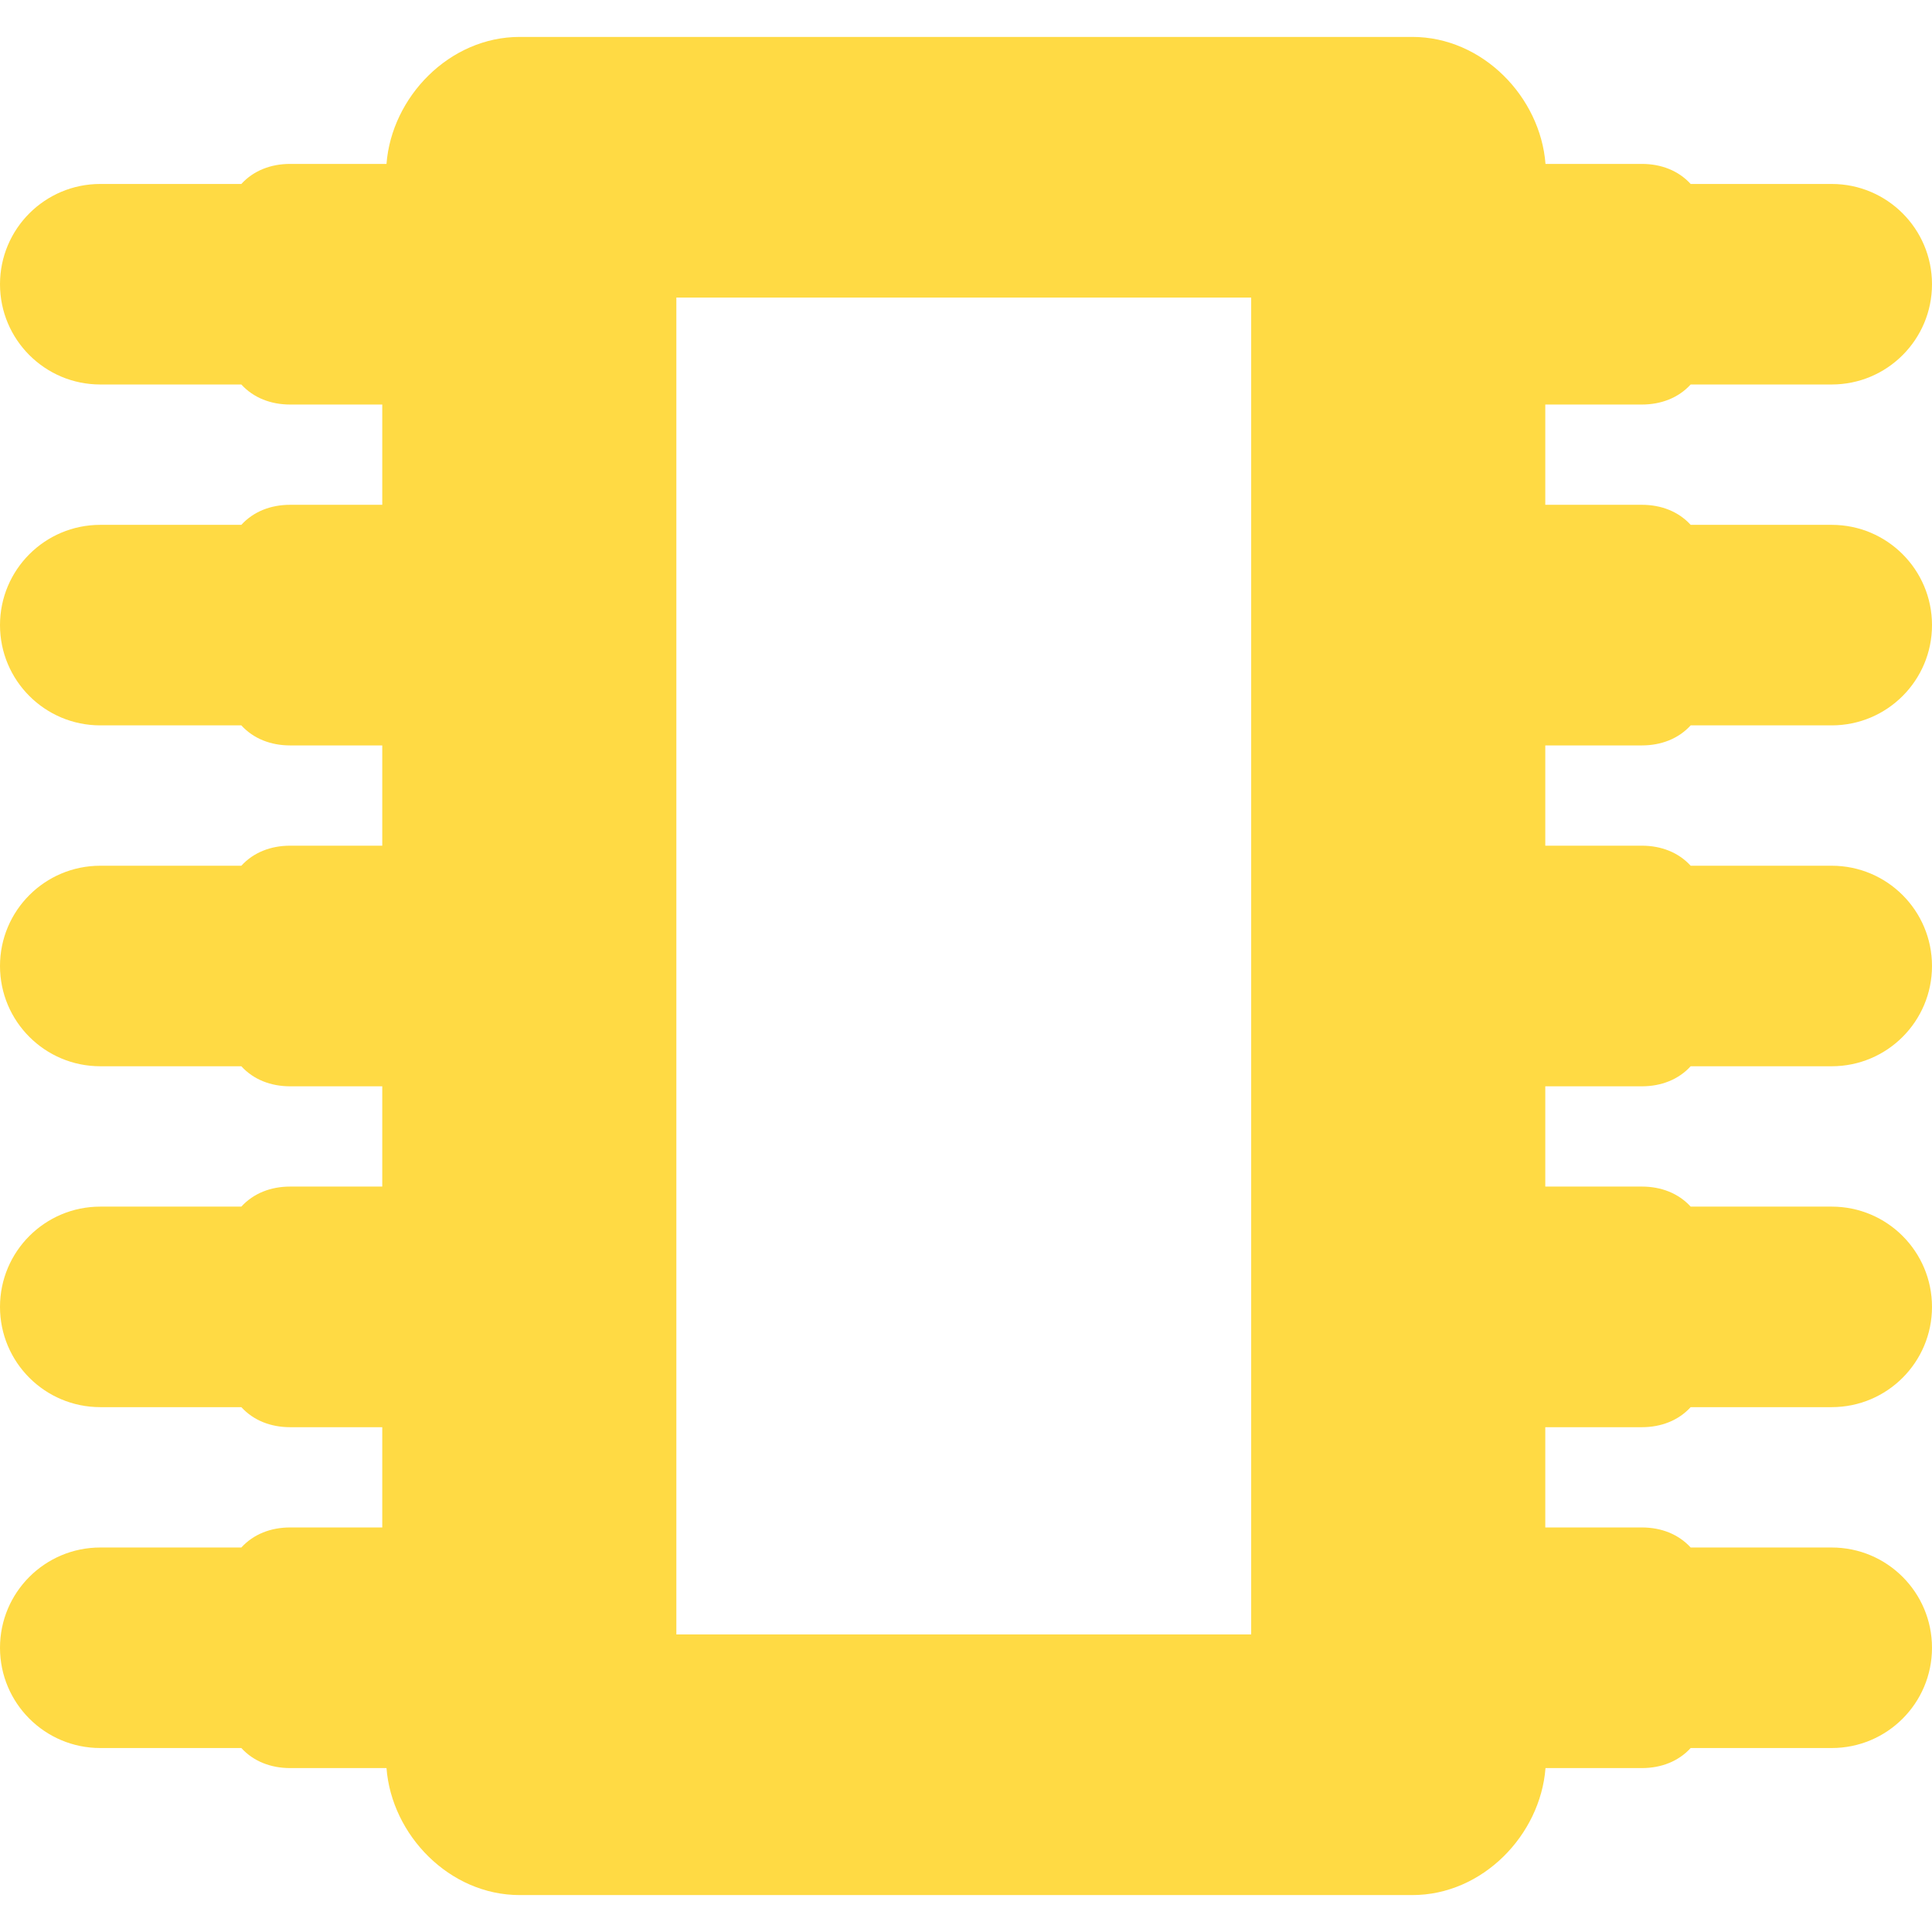
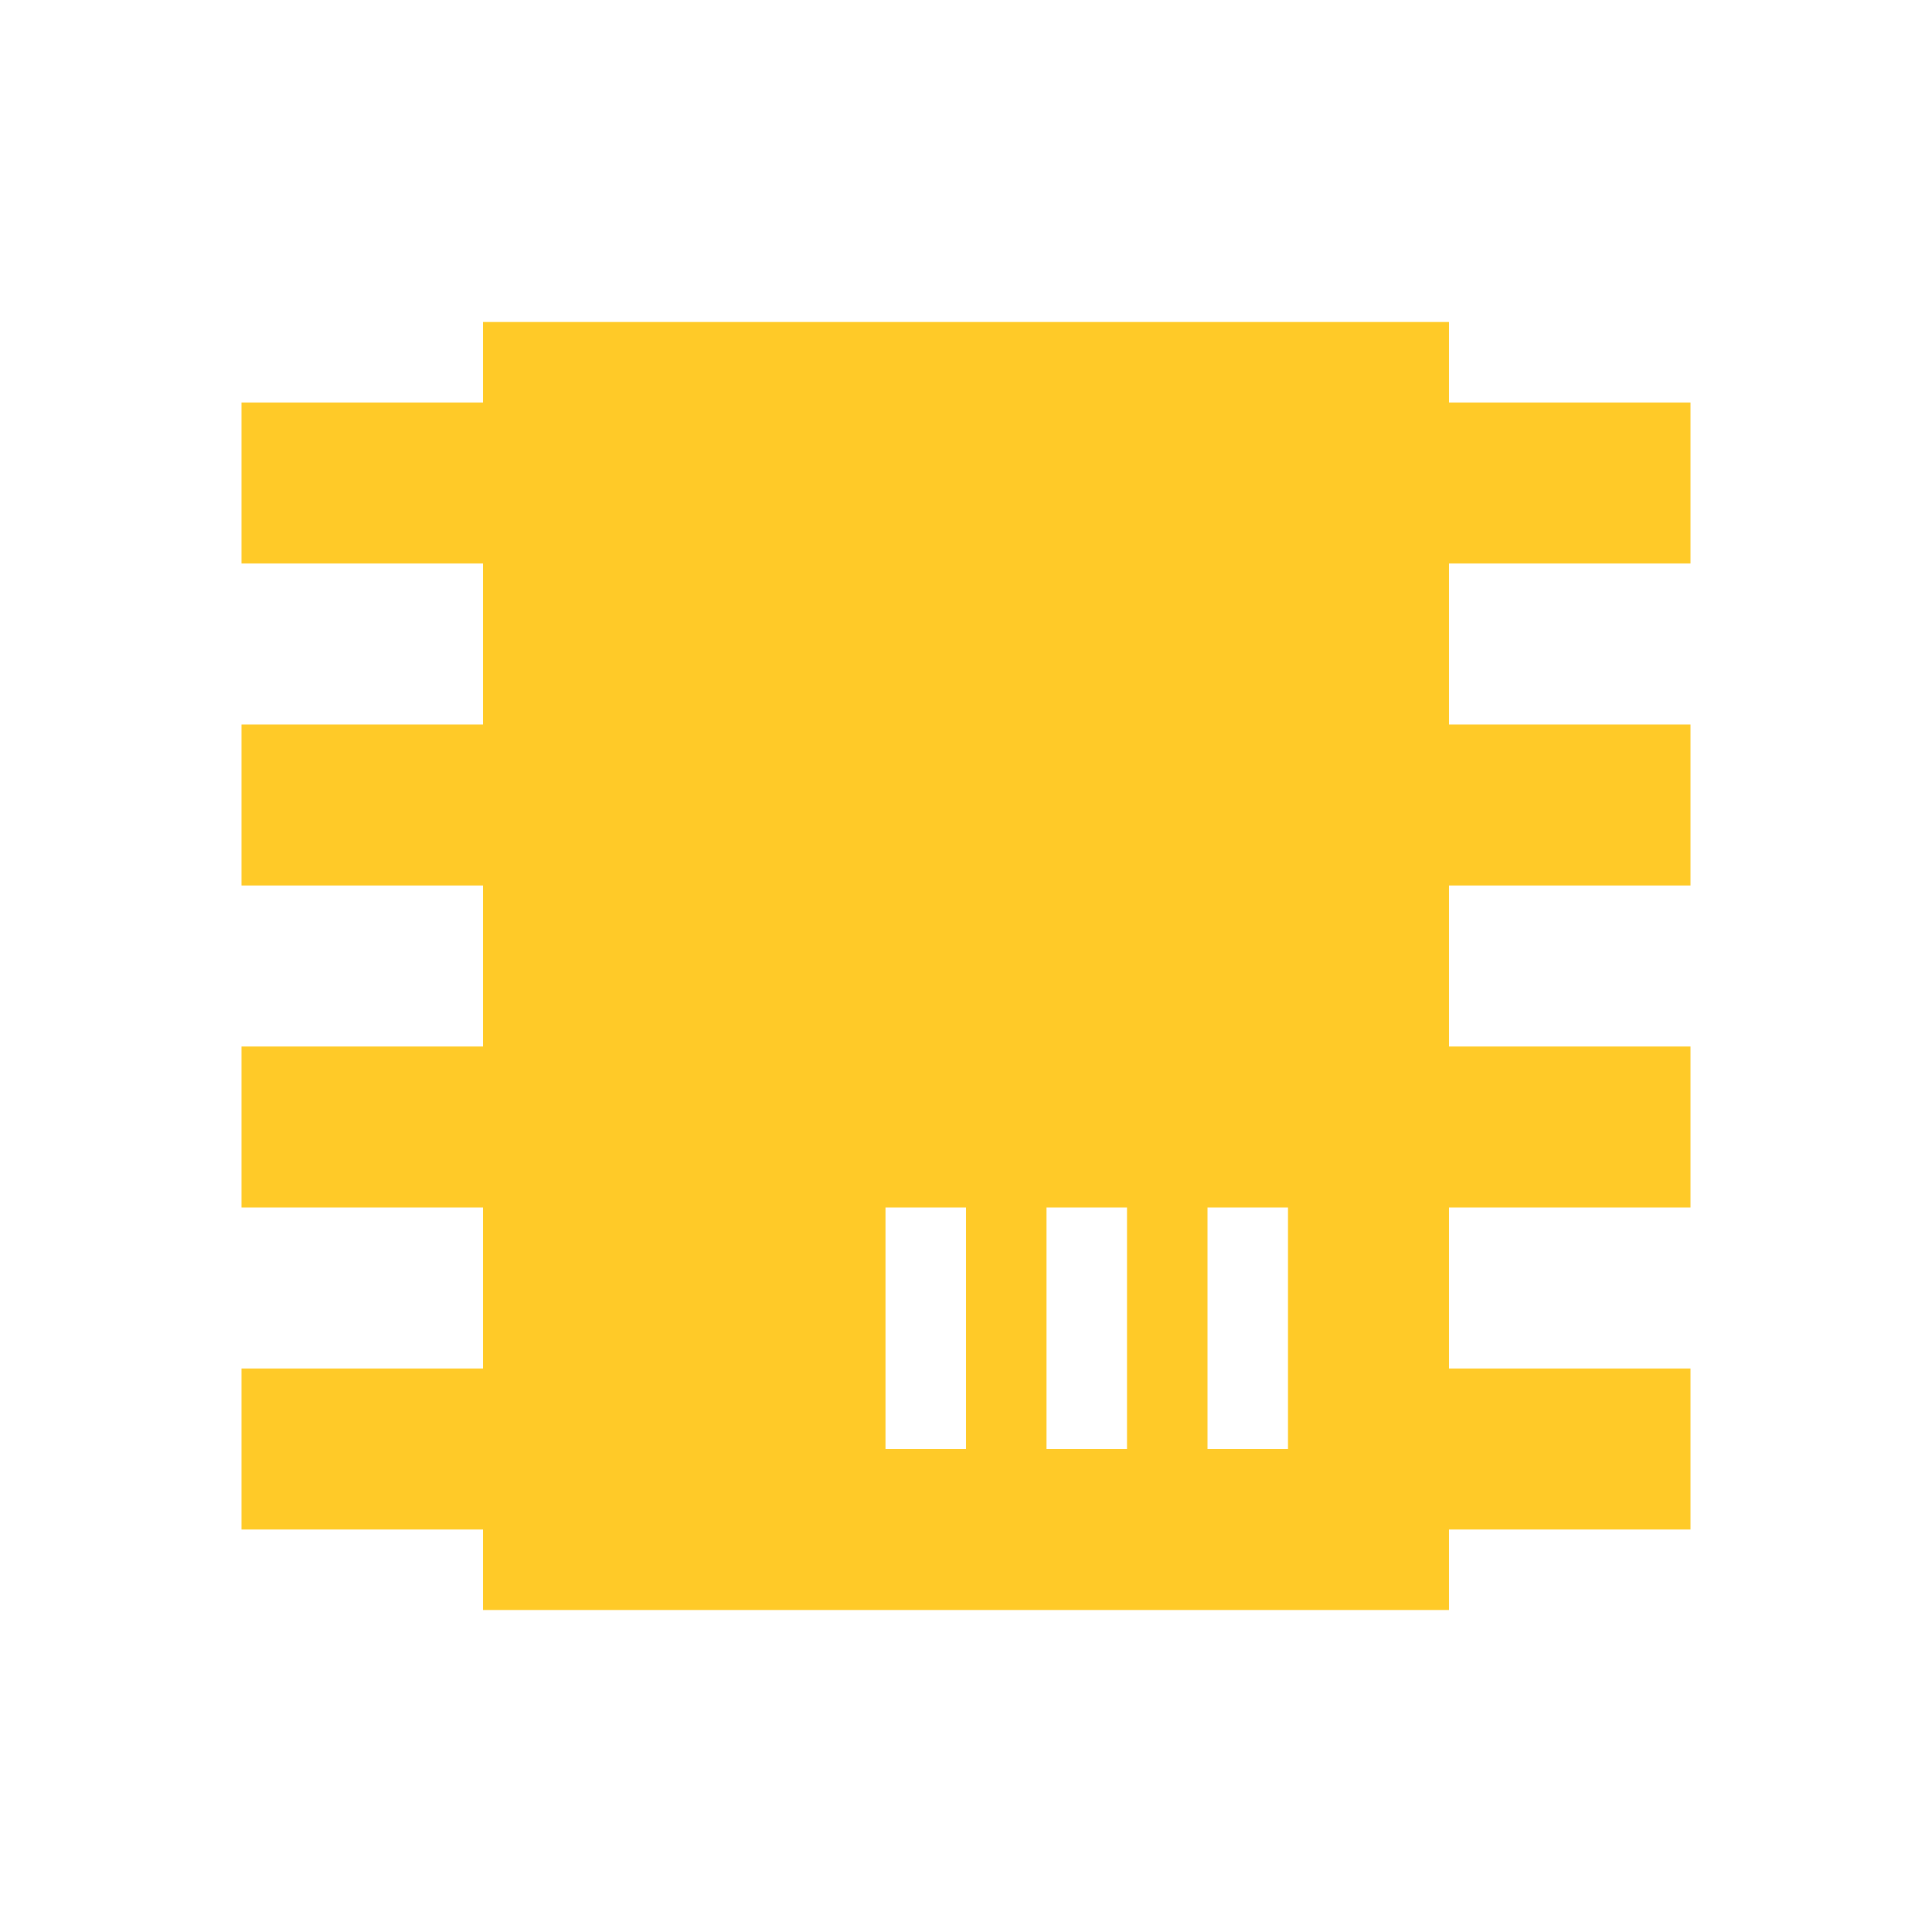
- <svg xmlns="http://www.w3.org/2000/svg" version="1.1" id="Capa_1" x="0px" y="0px" viewBox="0 0 289.047 289.047" fill="#FFDA44" xml:space="preserve" width="16px" height="16px">
-   <path d="M245.639,111.523c2.882,0,5.476-1,7.303-3h21.105c8.284,0,15-6.716,15-15s-6.716-15-15-15h-21.105c-1.827-2-4.421-3-7.303-3  H231.19v-15h14.448c2.882,0,5.476-1,7.303-3h21.105c8.284,0,15-6.716,15-15s-6.716-15-15-15h-21.105c-1.827-2-4.421-3-7.303-3  h-14.415c-0.768-10-9.399-19-19.924-19H77.749c-10.525,0-19.157,9-19.925,19H43.408c-2.882,0-5.476,1-7.303,3H15  c-8.284,0-15,6.716-15,15s6.716,15,15,15h21.105c1.827,2,4.421,3,7.303,3H57.19v15H43.408c-2.882,0-5.476,1-7.303,3H15  c-8.284,0-15,6.716-15,15s6.716,15,15,15h21.105c1.827,2,4.421,3,7.303,3H57.19v15H43.408c-2.882,0-5.476,1-7.303,3H15  c-8.284,0-15,6.716-15,15c0,8.284,6.716,15,15,15h21.105c1.827,2,4.421,3,7.303,3H57.19v15H43.408c-2.882,0-5.476,1-7.303,3H15  c-8.284,0-15,6.716-15,15c0,8.284,6.716,15,15,15h21.105c1.827,2,4.421,3,7.303,3H57.19v15H43.408c-2.882,0-5.476,1-7.303,3H15  c-8.284,0-15,6.716-15,15c0,8.284,6.716,15,15,15h21.105c1.827,2,4.421,3,7.303,3h14.416c0.767,10,9.399,19,19.925,19h133.55  c10.525,0,19.157-9,19.924-19h14.415c2.882,0,5.476-1,7.303-3h21.105c8.284,0,15-6.716,15-15c0-8.284-6.716-15-15-15h-21.105  c-1.827-2-4.421-3-7.303-3H231.19v-15h14.448c2.882,0,5.476-1,7.303-3h21.105c8.284,0,15-6.716,15-15c0-8.284-6.716-15-15-15  h-21.105c-1.827-2-4.421-3-7.303-3H231.19v-15h14.448c2.882,0,5.476-1,7.303-3h21.105c8.284,0,15-6.716,15-15  c0-8.284-6.716-15-15-15h-21.105c-1.827-2-4.421-3-7.303-3H231.19v-15H245.639z M187.19,244.523h-86v-200h86V244.523z" />
+ <svg xmlns="http://www.w3.org/2000/svg" version="1.1" width="16px" height="16px" fill="#FFCA28" viewBox="0 0 24 24">
+   <path d="M6,4H18V5H21V7H18V9H21V11H18V13H21V15H18V17H21V19H18V20H6V19H3V17H6V15H3V13H6V11H3V9H6V7H3V5H6V4M11,15V18H12V15H11M13,15V18H14V15H13M15,15V18H16V15H15Z" />
</svg>
